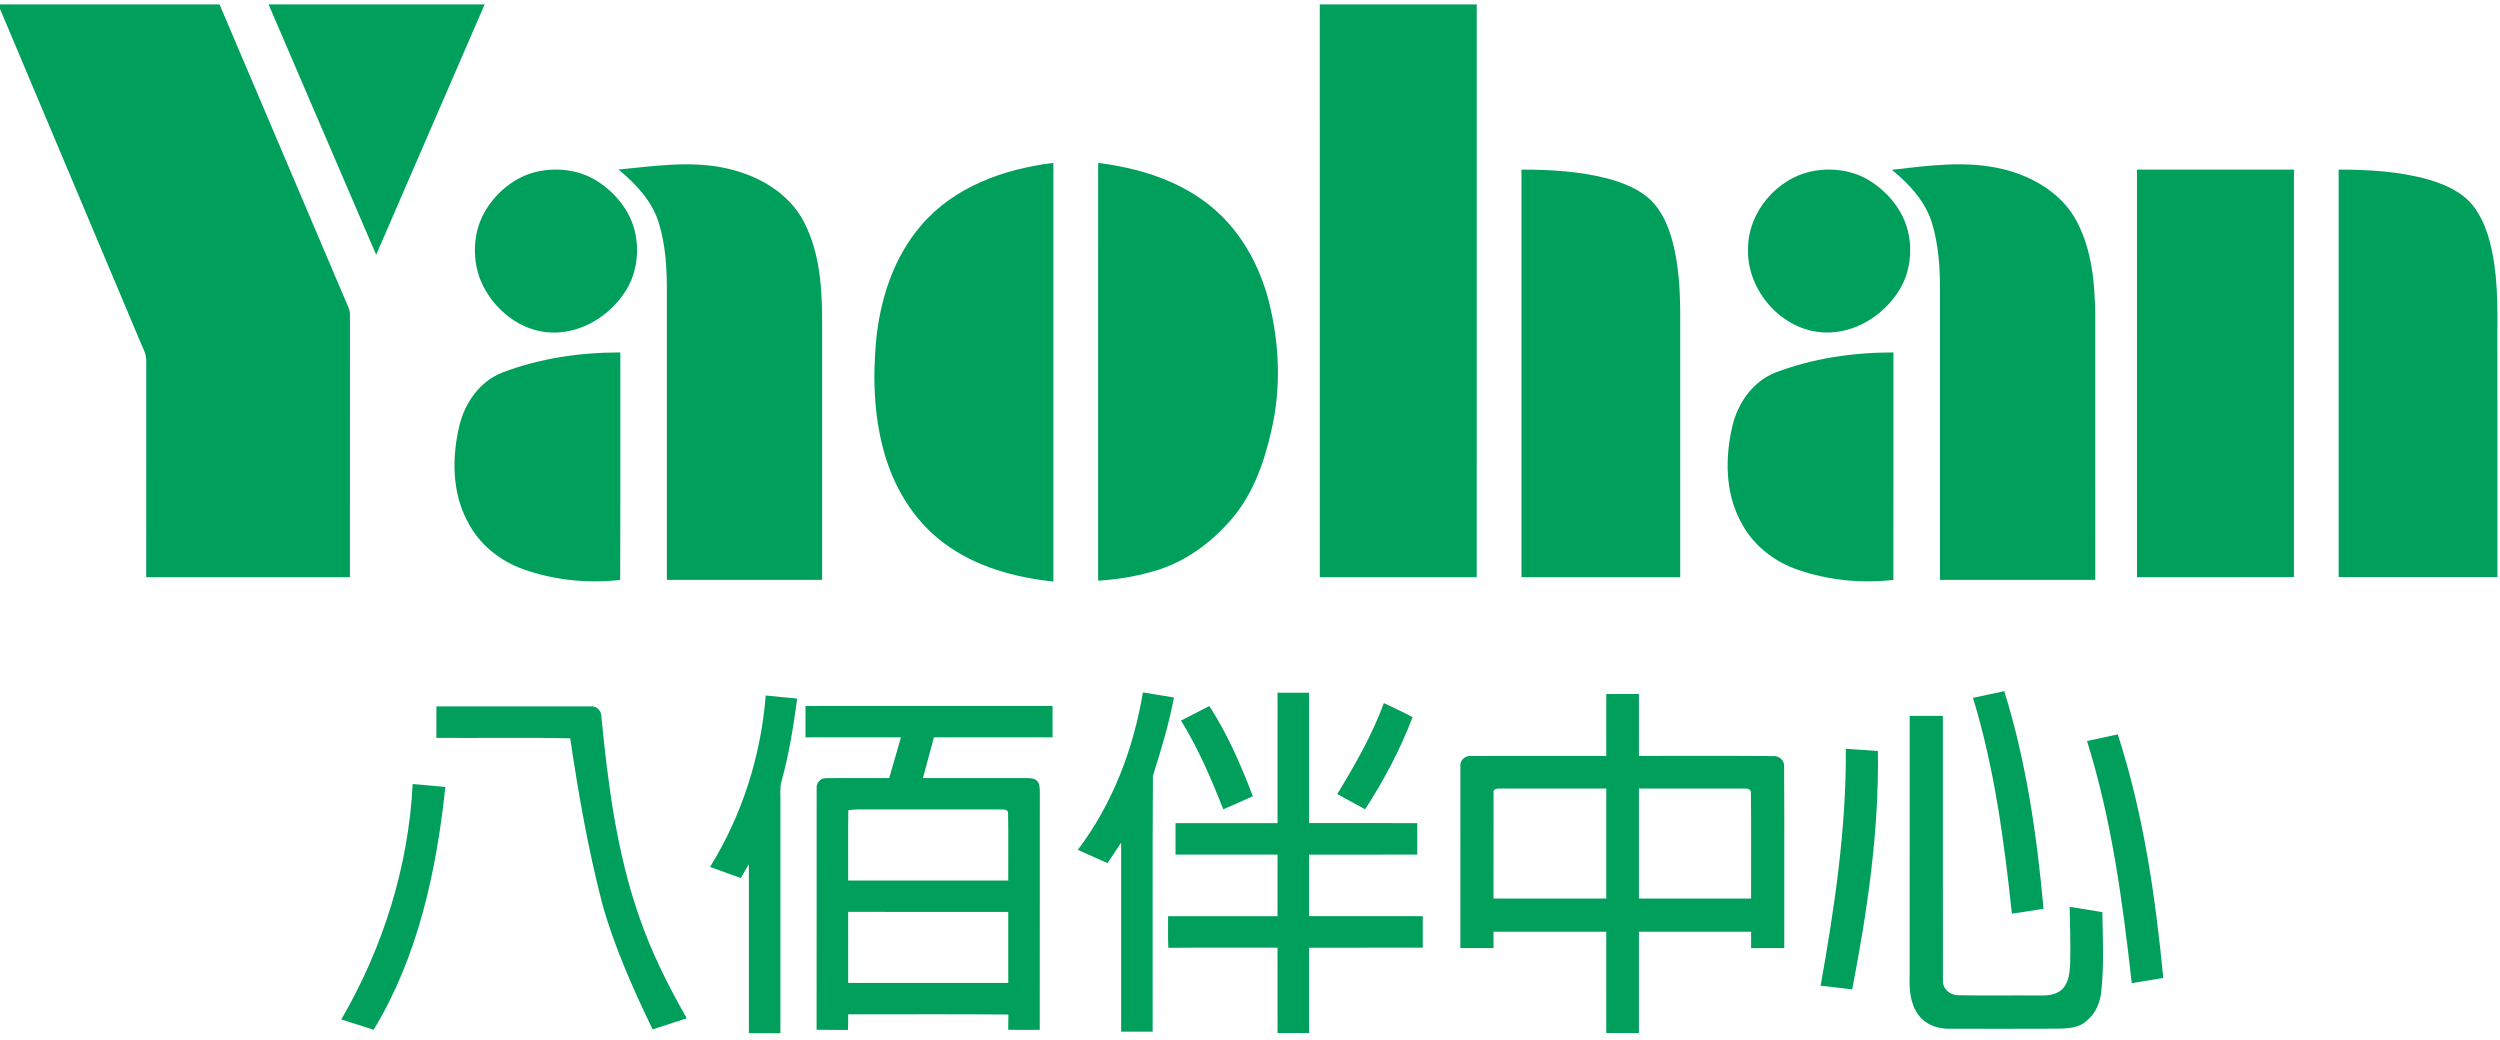
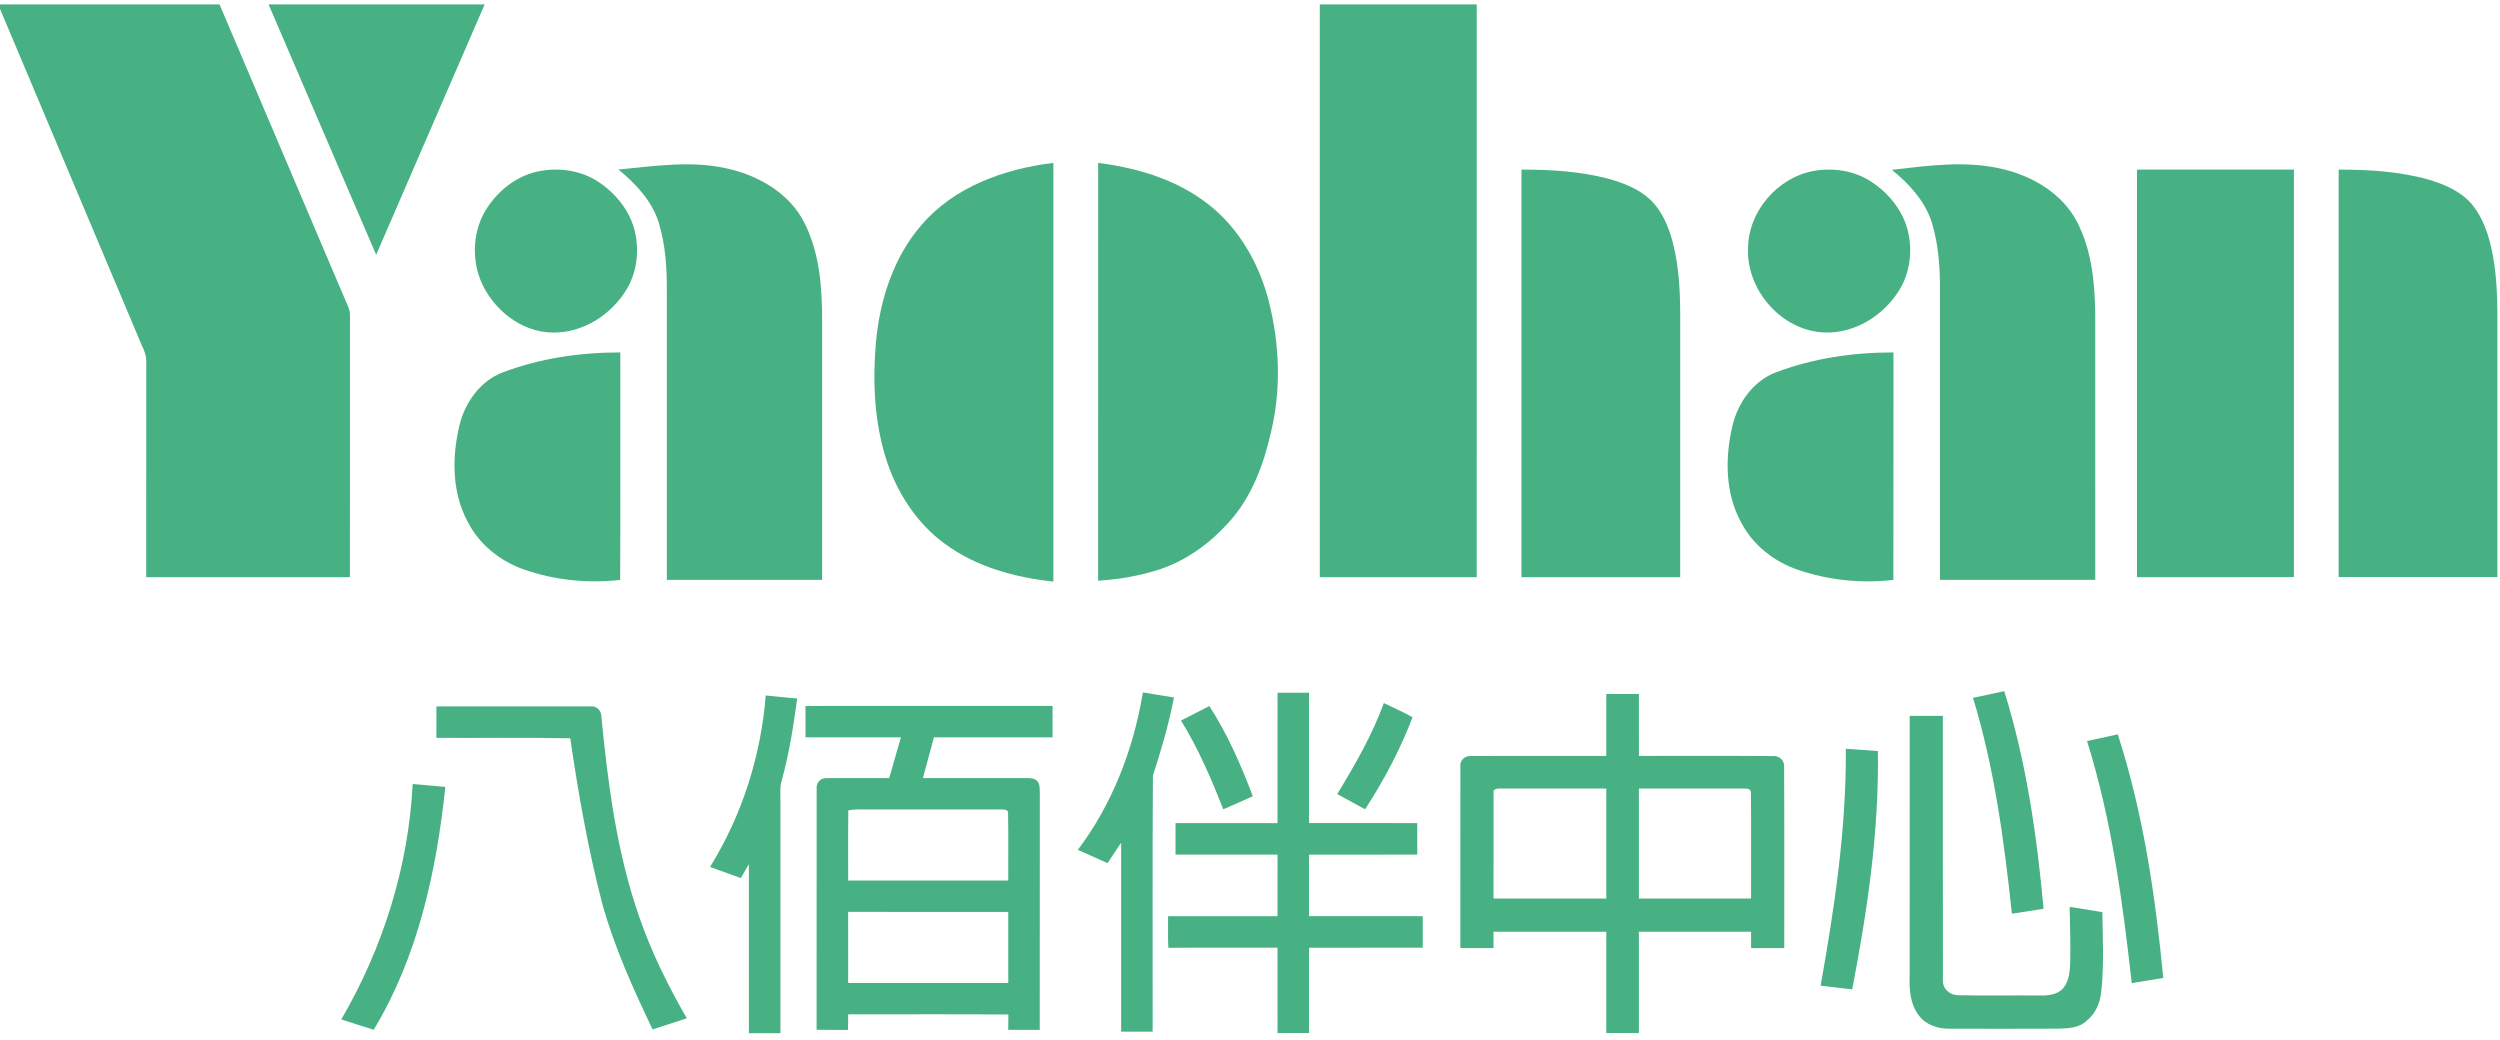
<svg xmlns="http://www.w3.org/2000/svg" width="1135pt" height="472pt" viewBox="0 0 1135 472" version="1.1">
-   <g id="#00a05cff">
-     <path fill="#00a05c" opacity="1.00" d=" M 0.00 2.00 C 33.22 2.01 66.44 1.99 99.67 2.01 C 118.59 46.53 137.53 91.05 156.48 135.56 C 157.42 137.96 158.91 140.29 158.89 142.96 C 158.86 182.66 158.89 222.36 158.87 262.06 C 128.04 262.06 97.21 262.08 66.38 262.05 C 66.38 229.36 66.35 196.67 66.40 163.98 C 66.53 160.32 64.36 157.18 63.14 153.87 C 42.09 103.92 21.07 53.97 0.00 4.03 L 0.00 2.00 Z" />
-     <path fill="#00a05c" opacity="1.00" d=" M 121.93 2.00 C 154.63 2.00 187.33 2.00 220.03 2.00 C 203.61 39.90 187.22 77.80 170.78 115.68 C 154.47 77.80 138.21 39.90 121.93 2.00 Z" />
-     <path fill="#00a05c" opacity="1.00" d=" M 599.18 2.01 C 622.93 1.99 646.68 2.00 670.44 2.00 C 670.44 88.69 670.44 175.37 670.43 262.06 C 646.69 262.07 622.94 262.07 599.19 262.06 C 599.18 175.37 599.19 88.69 599.18 2.01 Z" />
-     <path fill="#00a05c" opacity="1.00" d=" M 418.26 102.26 C 433.13 84.76 456.02 76.64 478.24 73.95 C 478.25 137.32 478.25 200.68 478.24 264.04 C 460.85 262.18 443.23 257.42 428.98 246.90 C 415.91 237.38 406.84 223.10 402.11 207.77 C 396.90 190.90 396.15 172.95 397.67 155.46 C 399.43 136.33 405.53 116.99 418.26 102.26 Z" />
-     <path fill="#00a05c" opacity="1.00" d=" M 498.56 73.96 C 516.27 76.19 534.15 81.49 548.40 92.61 C 562.56 103.52 571.73 119.86 576.10 137.00 C 580.91 156.23 581.74 176.62 577.08 195.96 C 573.72 210.99 568.16 226.04 557.53 237.50 C 549.23 246.69 538.86 254.24 527.08 258.29 C 517.88 261.38 508.23 263.01 498.55 263.65 C 498.58 200.42 498.55 137.19 498.56 73.96 Z" />
-     <path fill="#00a05c" opacity="1.00" d=" M 280.79 76.97 C 297.28 75.41 314.15 72.72 330.53 76.60 C 344.53 79.78 358.37 87.78 365.08 100.92 C 372.19 114.76 373.26 130.72 373.25 146.00 C 373.24 185.08 373.26 224.17 373.25 263.25 C 349.75 263.25 326.25 263.25 302.75 263.25 C 302.74 219.82 302.75 176.40 302.75 132.98 C 302.83 122.21 302.22 111.26 299.02 100.91 C 295.90 91.10 288.58 83.37 280.79 76.97 Z" />
-     <path fill="#00a05c" opacity="1.00" d=" M 858.91 77.09 C 875.55 75.19 892.72 72.75 909.28 76.78 C 923.01 80.06 936.50 88.02 943.08 100.94 C 949.73 113.85 951.10 128.69 951.24 142.99 C 951.27 183.07 951.25 223.16 951.25 263.25 C 927.75 263.25 904.25 263.25 880.75 263.25 C 880.74 219.82 880.75 176.39 880.75 132.96 C 880.83 122.20 880.22 111.28 877.03 100.95 C 873.93 91.19 866.69 83.44 858.91 77.09 Z" />
-     <path fill="#00a05c" opacity="1.00" d=" M 245.47 77.60 C 254.36 76.01 263.93 77.48 271.54 82.49 C 279.44 87.67 285.90 95.54 288.17 104.83 C 290.34 113.73 289.20 123.54 284.45 131.43 C 277.48 142.95 264.61 151.20 250.94 150.98 C 236.35 150.82 223.47 140.22 218.10 127.06 C 214.05 116.67 214.85 104.29 220.88 94.81 C 226.37 86.16 235.22 79.33 245.47 77.60 Z" />
-     <path fill="#00a05c" opacity="1.00" d=" M 690.75 77.00 C 703.94 76.99 717.26 77.76 730.07 81.11 C 736.99 83.03 743.98 85.73 749.31 90.71 C 754.61 95.84 757.53 102.88 759.40 109.90 C 762.21 120.68 762.79 131.89 762.82 142.99 C 762.81 182.68 762.82 222.37 762.81 262.05 C 738.79 262.07 714.77 262.06 690.75 262.06 C 690.74 200.37 690.75 138.69 690.75 77.00 Z" />
-     <path fill="#00a05c" opacity="1.00" d=" M 823.46 77.60 C 832.35 76.01 841.93 77.48 849.54 82.49 C 857.42 87.66 863.87 95.50 866.16 104.77 C 868.34 113.67 867.22 123.50 862.46 131.41 C 855.34 143.21 841.98 151.61 827.98 150.93 C 808.93 150.07 792.97 131.88 793.61 113.00 C 793.54 96.16 806.98 80.55 823.46 77.60 Z" />
-     <path fill="#00a05c" opacity="1.00" d=" M 970.18 77.01 C 993.93 76.99 1017.68 77.00 1041.44 77.00 C 1041.44 138.67 1041.44 200.33 1041.44 262.00 C 1017.69 262.02 993.94 262.10 970.19 262.05 C 970.18 200.37 970.19 138.69 970.18 77.01 Z" />
-     <path fill="#00a05c" opacity="1.00" d=" M 1061.75 77.00 C 1075.45 77.01 1089.34 77.80 1102.59 81.54 C 1110.28 83.83 1118.20 87.27 1123.14 93.89 C 1128.77 101.46 1131.05 110.88 1132.43 120.05 C 1134.49 134.63 1133.63 149.38 1133.81 164.04 C 1133.82 196.69 1133.81 229.34 1133.82 261.99 C 1109.79 262.01 1085.77 262.00 1061.75 261.99 C 1061.75 200.33 1061.75 138.66 1061.75 77.00 Z" />
-     <path fill="#00a05c" opacity="1.00" d=" M 228.16 169.09 C 245.18 162.64 263.48 159.98 281.63 160.00 C 281.58 194.43 281.72 228.86 281.56 263.29 C 266.80 264.95 251.62 263.42 237.60 258.45 C 226.86 254.65 217.37 246.96 212.24 236.70 C 205.16 223.48 205.16 207.63 208.53 193.34 C 211.00 182.87 217.89 173.06 228.16 169.09 Z" />
-     <path fill="#00a05c" opacity="1.00" d=" M 806.08 169.12 C 823.12 162.64 841.45 159.98 859.63 160.00 C 859.59 194.42 859.68 228.85 859.59 263.27 C 845.07 264.95 830.16 263.45 816.33 258.71 C 805.30 254.98 795.50 247.22 790.25 236.73 C 783.16 223.50 783.16 207.64 786.53 193.33 C 789.00 182.90 795.85 173.10 806.08 169.12 Z" />
-     <path fill="#00a05c" opacity="1.00" d=" M 580.00 314.50 C 584.77 314.50 589.54 314.49 594.31 314.51 C 594.31 334.23 594.31 353.96 594.31 373.68 C 610.69 373.70 627.06 373.68 643.43 373.69 C 643.44 378.46 643.44 383.23 643.44 388.00 C 627.06 388.01 610.68 387.98 594.31 388.01 C 594.32 397.32 594.31 406.62 594.31 415.93 C 611.52 415.96 628.72 415.92 645.93 415.94 C 645.94 420.71 645.94 425.48 645.93 430.25 C 628.73 430.26 611.52 430.24 594.31 430.26 C 594.31 443.17 594.32 456.08 594.31 468.99 C 589.54 469.00 584.77 469.00 580.00 469.00 C 579.99 456.08 580.02 443.16 579.99 430.24 C 563.47 430.30 546.94 430.16 530.42 430.31 C 530.18 425.53 530.36 420.74 530.31 415.95 C 546.87 415.92 563.43 415.95 579.99 415.94 C 580.01 406.63 580.00 397.31 580.00 388.00 C 564.56 387.99 549.12 388.01 533.69 388.00 C 533.68 383.23 533.68 378.46 533.69 373.69 C 549.12 373.68 564.55 373.68 579.99 373.69 C 580.02 353.96 579.99 334.23 580.00 314.50 Z" />
-     <path fill="#00a05c" opacity="1.00" d=" M 895.74 316.82 C 900.47 315.79 905.20 314.78 909.93 313.78 C 919.93 345.83 924.74 379.23 927.78 412.59 C 922.99 413.38 918.19 414.08 913.40 414.81 C 909.88 381.80 905.46 348.65 895.74 316.82 Z" />
-     <path fill="#00a05c" opacity="1.00" d=" M 489.33 385.84 C 505.08 364.99 514.63 340.01 518.87 314.35 C 523.57 315.11 528.27 315.94 532.99 316.66 C 530.66 328.71 527.18 340.51 523.42 352.18 C 523.16 390.90 523.39 429.64 523.31 468.37 C 518.54 468.38 513.77 468.38 509.00 468.37 C 508.99 439.78 509.02 411.18 508.99 382.58 C 506.92 385.67 504.86 388.76 502.82 391.86 C 498.31 389.87 493.82 387.85 489.33 385.84 Z" />
-     <path fill="#00a05c" opacity="1.00" d=" M 729.25 315.07 C 734.18 315.05 739.12 315.06 744.06 315.07 C 744.07 324.44 744.05 333.81 744.07 343.18 C 764.42 343.24 784.77 343.09 805.12 343.25 C 807.74 343.08 810.16 345.23 809.99 347.93 C 810.15 375.43 810.02 402.93 810.06 430.43 C 805.03 430.44 800.02 430.44 795.00 430.44 C 794.99 427.95 794.99 425.48 795.00 423.00 C 778.02 423.00 761.04 422.99 744.06 423.01 C 744.06 438.33 744.07 453.66 744.06 469.00 C 739.12 469.00 734.18 469.01 729.24 468.99 C 729.25 453.66 729.25 438.33 729.25 423.01 C 712.18 422.99 695.12 423.00 678.06 423.00 C 678.06 425.48 678.05 427.95 678.06 430.43 C 673.03 430.44 668.02 430.44 663.00 430.43 C 663.01 402.94 662.98 375.43 663.02 347.94 C 662.67 345.12 665.24 342.93 667.96 343.22 C 688.38 343.13 708.81 343.22 729.24 343.18 C 729.25 333.81 729.25 324.44 729.25 315.07 M 678.08 359.97 C 678.03 375.96 678.07 391.95 678.06 407.93 C 695.12 407.94 712.18 407.94 729.25 407.93 C 729.25 391.29 729.25 374.65 729.25 358.01 C 713.13 358.00 697.01 357.98 680.89 358.01 C 679.65 357.95 677.70 358.25 678.08 359.97 M 744.06 358.01 C 744.06 374.65 744.06 391.29 744.06 407.93 C 761.04 407.94 778.02 407.93 794.99 407.94 C 794.95 391.96 795.10 375.97 794.92 359.99 C 795.10 358.32 793.28 357.88 792.01 358.01 C 776.03 357.98 760.04 358.00 744.06 358.01 Z" />
-     <path fill="#00a05c" opacity="1.00" d=" M 322.36 393.60 C 336.89 370.15 345.47 343.22 347.64 315.74 C 352.39 316.29 357.16 316.67 361.93 317.13 C 360.20 329.84 358.21 342.56 354.74 354.93 C 354.01 357.56 354.37 360.31 354.31 363.00 C 354.31 398.35 354.32 433.70 354.31 469.06 C 349.54 469.06 344.77 469.06 340.00 469.06 C 339.99 443.48 340.02 417.89 339.99 392.31 C 338.77 394.42 337.55 396.53 336.33 398.64 C 331.67 396.96 327.03 395.24 322.36 393.60 Z" />
-     <path fill="#00a05c" opacity="1.00" d=" M 628.27 319.20 C 632.60 321.35 637.08 323.22 641.29 325.62 C 635.73 340.33 628.27 354.23 619.77 367.43 C 615.54 365.14 611.32 362.83 607.11 360.51 C 615.15 347.29 622.93 333.78 628.27 319.20 Z" />
-     <path fill="#00a05c" opacity="1.00" d=" M 365.69 320.51 C 403.08 320.48 440.47 320.52 477.86 320.49 C 477.89 325.24 477.88 330.00 477.87 334.75 C 459.92 334.75 441.96 334.75 424.01 334.75 C 422.32 340.91 420.66 347.08 419.00 353.25 C 434.67 353.24 450.33 353.26 466.00 353.24 C 467.58 353.27 469.36 353.25 470.64 354.36 C 472.23 355.76 472.00 358.04 472.08 359.95 C 472.03 395.82 472.10 431.69 472.04 467.56 C 467.27 467.55 462.50 467.60 457.73 467.53 C 457.73 465.21 457.75 462.90 457.81 460.59 C 433.56 460.39 409.31 460.55 385.06 460.51 C 385.09 462.87 385.07 465.23 384.96 467.60 C 380.22 467.50 375.47 467.63 370.73 467.51 C 370.79 431.00 370.71 394.49 370.76 357.99 C 370.47 355.51 372.48 353.17 375.00 353.29 C 384.57 353.16 394.14 353.31 403.70 353.23 C 405.47 347.07 407.26 340.91 409.03 334.75 C 394.59 334.75 380.14 334.75 365.70 334.75 C 365.67 330.00 365.69 325.26 365.69 320.51 M 385.13 367.88 C 384.99 378.51 385.09 389.13 385.07 399.75 C 409.30 399.74 433.52 399.76 457.75 399.75 C 457.68 389.56 457.88 379.37 457.66 369.19 C 457.75 367.20 455.28 367.57 454.00 367.49 C 434.01 367.52 414.01 367.49 394.02 367.50 C 391.05 367.51 388.06 367.30 385.13 367.88 M 385.06 414.00 C 385.06 424.75 385.05 435.50 385.07 446.25 C 409.29 446.24 433.52 446.26 457.75 446.24 C 457.75 435.50 457.74 424.75 457.75 414.01 C 433.52 413.99 409.29 414.00 385.06 414.00 Z" />
-     <path fill="#00a05c" opacity="1.00" d=" M 198.13 320.69 C 221.43 320.70 244.74 320.66 268.04 320.71 C 270.59 320.32 272.88 322.40 272.99 324.92 C 275.97 355.71 279.94 386.73 290.15 416.08 C 295.69 432.21 303.31 447.54 311.81 462.30 C 306.63 463.98 301.46 465.69 296.28 467.35 C 287.43 448.90 278.98 430.13 273.45 410.38 C 267.03 385.65 262.59 360.45 258.89 335.19 C 238.64 334.75 218.38 335.13 198.12 334.99 C 198.12 330.23 198.12 325.46 198.13 320.69 Z" />
-     <path fill="#00a05c" opacity="1.00" d=" M 536.17 327.13 C 540.44 324.91 544.74 322.73 549.03 320.54 C 557.31 333.29 563.39 347.31 568.78 361.48 C 564.34 363.53 559.85 365.46 555.38 367.42 C 549.92 353.58 544.04 339.80 536.17 327.13 Z" />
-     <path fill="#00a05c" opacity="1.00" d=" M 867.00 325.00 C 872.02 325.00 877.04 324.99 882.06 325.01 C 882.08 365.03 882.03 405.07 882.09 445.09 C 881.88 448.88 885.22 451.79 888.87 451.82 C 901.24 452.11 913.62 451.83 926.00 451.95 C 929.75 452.04 934.07 451.65 936.71 448.62 C 939.39 445.43 939.70 441.03 939.88 437.05 C 940.07 428.61 939.78 420.16 939.63 411.72 C 944.57 412.52 949.54 413.23 954.47 414.13 C 954.64 426.10 955.29 438.13 953.98 450.06 C 953.53 455.12 951.42 460.12 947.42 463.37 C 943.86 466.81 938.61 466.92 933.98 467.02 C 917.65 467.10 901.32 467.07 884.99 467.04 C 879.79 467.12 874.27 465.27 871.10 460.95 C 867.22 455.88 866.75 449.18 866.98 443.02 C 867.03 403.68 866.98 364.34 867.00 325.00 Z" />
-     <path fill="#00a05c" opacity="1.00" d=" M 947.51 336.42 C 952.16 335.42 956.81 334.40 961.47 333.40 C 973.06 369.19 978.53 406.62 982.13 443.97 C 977.35 444.77 972.58 445.55 967.81 446.34 C 963.68 409.30 958.68 372.09 947.51 336.42 Z" />
-     <path fill="#00a05c" opacity="1.00" d=" M 838.00 339.95 C 842.85 340.29 847.71 340.59 852.56 340.98 C 853.12 377.37 847.79 413.55 840.89 449.19 C 836.11 448.62 831.33 448.07 826.56 447.50 C 832.89 412.00 838.27 376.10 838.00 339.95 Z" />
-     <path fill="#00a05c" opacity="1.00" d=" M 187.36 355.95 C 192.31 356.34 197.24 356.83 202.19 357.27 C 198.15 395.48 189.77 434.29 169.65 467.51 C 164.73 465.99 159.85 464.37 154.94 462.81 C 173.88 430.36 185.44 393.52 187.36 355.95 Z" />
+   <g id="#47b184ff">
+     <path fill="#47b184" opacity="1.00" d=" M 0.00 2.00 C 33.22 2.01 66.44 1.99 99.67 2.01 C 118.59 46.53 137.53 91.05 156.48 135.56 C 157.42 137.96 158.91 140.29 158.89 142.96 C 158.86 182.66 158.89 222.36 158.87 262.06 C 128.04 262.06 97.21 262.08 66.38 262.05 C 66.38 229.36 66.35 196.67 66.40 163.98 C 66.53 160.32 64.36 157.18 63.14 153.87 C 42.09 103.92 21.07 53.97 0.00 4.03 L 0.00 2.00 Z" />
+     <path fill="#47b184" opacity="1.00" d=" M 121.93 2.00 C 154.63 2.00 187.33 2.00 220.03 2.00 C 203.61 39.90 187.22 77.80 170.78 115.68 C 154.47 77.80 138.21 39.90 121.93 2.00 Z" />
+     <path fill="#47b184" opacity="1.00" d=" M 599.18 2.01 C 622.93 1.99 646.68 2.00 670.44 2.00 C 670.44 88.69 670.44 175.37 670.43 262.06 C 646.69 262.07 622.94 262.07 599.19 262.06 C 599.18 175.37 599.19 88.69 599.18 2.01 Z" />
+     <path fill="#47b184" opacity="1.00" d=" M 418.26 102.26 C 433.13 84.76 456.02 76.64 478.24 73.95 C 478.25 137.32 478.25 200.68 478.24 264.04 C 460.85 262.18 443.23 257.42 428.98 246.90 C 415.91 237.38 406.84 223.10 402.11 207.77 C 396.90 190.90 396.15 172.95 397.67 155.46 C 399.43 136.33 405.53 116.99 418.26 102.26 Z" />
+     <path fill="#47b184" opacity="1.00" d=" M 498.56 73.96 C 516.27 76.19 534.15 81.49 548.40 92.61 C 562.56 103.52 571.73 119.86 576.10 137.00 C 580.91 156.23 581.74 176.62 577.08 195.96 C 573.72 210.99 568.16 226.04 557.53 237.50 C 549.23 246.69 538.86 254.24 527.08 258.29 C 517.88 261.38 508.23 263.01 498.55 263.65 C 498.58 200.42 498.55 137.19 498.56 73.96 Z" />
+     <path fill="#47b184" opacity="1.00" d=" M 280.79 76.97 C 297.28 75.41 314.15 72.72 330.53 76.60 C 344.53 79.78 358.37 87.78 365.08 100.92 C 372.19 114.76 373.26 130.72 373.25 146.00 C 373.24 185.08 373.26 224.17 373.25 263.25 C 349.75 263.25 326.25 263.25 302.75 263.25 C 302.74 219.82 302.75 176.40 302.75 132.98 C 302.83 122.21 302.22 111.26 299.02 100.91 C 295.90 91.10 288.58 83.37 280.79 76.97 Z" />
+     <path fill="#47b184" opacity="1.00" d=" M 858.91 77.09 C 875.55 75.19 892.72 72.75 909.28 76.78 C 923.01 80.06 936.50 88.02 943.08 100.94 C 949.73 113.85 951.10 128.69 951.24 142.99 C 951.27 183.07 951.25 223.16 951.25 263.25 C 927.75 263.25 904.25 263.25 880.75 263.25 C 880.74 219.82 880.75 176.39 880.75 132.96 C 880.83 122.20 880.22 111.28 877.03 100.95 C 873.93 91.19 866.69 83.44 858.91 77.09 Z" />
+     <path fill="#47b184" opacity="1.00" d=" M 245.47 77.60 C 254.36 76.01 263.93 77.48 271.54 82.49 C 279.44 87.67 285.90 95.54 288.17 104.83 C 290.34 113.73 289.20 123.54 284.45 131.43 C 277.48 142.95 264.61 151.20 250.94 150.98 C 236.35 150.82 223.47 140.22 218.10 127.06 C 214.05 116.67 214.85 104.29 220.88 94.81 C 226.37 86.16 235.22 79.33 245.47 77.60 Z" />
+     <path fill="#47b184" opacity="1.00" d=" M 690.75 77.00 C 703.94 76.99 717.26 77.76 730.07 81.11 C 736.99 83.03 743.98 85.73 749.31 90.71 C 754.61 95.84 757.53 102.88 759.40 109.90 C 762.21 120.68 762.79 131.89 762.82 142.99 C 762.81 182.68 762.82 222.37 762.81 262.05 C 738.79 262.07 714.77 262.06 690.75 262.06 C 690.74 200.37 690.75 138.69 690.75 77.00 Z" />
+     <path fill="#47b184" opacity="1.00" d=" M 823.46 77.60 C 832.35 76.01 841.93 77.48 849.54 82.49 C 857.42 87.66 863.87 95.50 866.16 104.77 C 868.34 113.67 867.22 123.50 862.46 131.41 C 855.34 143.21 841.98 151.61 827.98 150.93 C 808.93 150.07 792.97 131.88 793.61 113.00 C 793.54 96.16 806.98 80.55 823.46 77.60 Z" />
+     <path fill="#47b184" opacity="1.00" d=" M 970.18 77.01 C 993.93 76.99 1017.68 77.00 1041.44 77.00 C 1041.44 138.67 1041.44 200.33 1041.44 262.00 C 1017.69 262.02 993.94 262.10 970.19 262.05 C 970.18 200.37 970.19 138.69 970.18 77.01 Z" />
+     <path fill="#47b184" opacity="1.00" d=" M 1061.75 77.00 C 1075.45 77.01 1089.34 77.80 1102.59 81.54 C 1110.28 83.83 1118.20 87.27 1123.14 93.89 C 1128.77 101.46 1131.05 110.88 1132.43 120.05 C 1134.49 134.63 1133.63 149.38 1133.81 164.04 C 1133.82 196.69 1133.81 229.34 1133.82 261.99 C 1109.79 262.01 1085.77 262.00 1061.75 261.99 C 1061.75 200.33 1061.75 138.66 1061.75 77.00 Z" />
+     <path fill="#47b184" opacity="1.00" d=" M 228.16 169.09 C 245.18 162.64 263.48 159.98 281.63 160.00 C 281.58 194.43 281.72 228.86 281.56 263.29 C 266.80 264.95 251.62 263.42 237.60 258.45 C 226.86 254.65 217.37 246.96 212.24 236.70 C 205.16 223.48 205.16 207.63 208.53 193.34 C 211.00 182.87 217.89 173.06 228.16 169.09 Z" />
+     <path fill="#47b184" opacity="1.00" d=" M 806.08 169.12 C 823.12 162.64 841.45 159.98 859.63 160.00 C 859.59 194.42 859.68 228.85 859.59 263.27 C 845.07 264.95 830.16 263.45 816.33 258.71 C 805.30 254.98 795.50 247.22 790.25 236.73 C 783.16 223.50 783.16 207.64 786.53 193.33 C 789.00 182.90 795.85 173.10 806.08 169.12 Z" />
+     <path fill="#47b184" opacity="1.00" d=" M 580.00 314.50 C 584.77 314.50 589.54 314.49 594.31 314.51 C 594.31 334.23 594.31 353.96 594.31 373.68 C 610.69 373.70 627.06 373.68 643.43 373.69 C 643.44 378.46 643.44 383.23 643.44 388.00 C 627.06 388.01 610.68 387.98 594.31 388.01 C 594.32 397.32 594.31 406.62 594.31 415.93 C 611.52 415.96 628.72 415.92 645.93 415.94 C 645.94 420.71 645.94 425.48 645.93 430.25 C 628.73 430.26 611.52 430.24 594.31 430.26 C 594.31 443.17 594.32 456.08 594.31 468.99 C 589.54 469.00 584.77 469.00 580.00 469.00 C 579.99 456.08 580.02 443.16 579.99 430.24 C 563.47 430.30 546.94 430.16 530.42 430.31 C 530.18 425.53 530.36 420.74 530.31 415.95 C 546.87 415.92 563.43 415.95 579.99 415.94 C 580.01 406.63 580.00 397.31 580.00 388.00 C 564.56 387.99 549.12 388.01 533.69 388.00 C 533.68 383.23 533.68 378.46 533.69 373.69 C 549.12 373.68 564.55 373.68 579.99 373.69 C 580.02 353.96 579.99 334.23 580.00 314.50 Z" />
+     <path fill="#47b184" opacity="1.00" d=" M 895.74 316.82 C 900.47 315.79 905.20 314.78 909.93 313.78 C 919.93 345.83 924.74 379.23 927.78 412.59 C 922.99 413.38 918.19 414.08 913.40 414.81 C 909.88 381.80 905.46 348.65 895.74 316.82 Z" />
+     <path fill="#47b184" opacity="1.00" d=" M 489.33 385.84 C 505.08 364.99 514.63 340.01 518.87 314.35 C 523.57 315.11 528.27 315.94 532.99 316.66 C 530.66 328.71 527.18 340.51 523.42 352.18 C 523.16 390.90 523.39 429.64 523.31 468.37 C 518.54 468.38 513.77 468.38 509.00 468.37 C 508.99 439.78 509.02 411.18 508.99 382.58 C 506.92 385.67 504.86 388.76 502.82 391.86 C 498.31 389.87 493.82 387.85 489.33 385.84 Z" />
+     <path fill="#47b184" opacity="1.00" d=" M 729.25 315.07 C 734.18 315.05 739.12 315.06 744.06 315.07 C 744.07 324.44 744.05 333.81 744.07 343.18 C 764.42 343.24 784.77 343.09 805.12 343.25 C 807.74 343.08 810.16 345.23 809.99 347.93 C 810.15 375.43 810.02 402.93 810.06 430.43 C 805.03 430.44 800.02 430.44 795.00 430.44 C 794.99 427.95 794.99 425.48 795.00 423.00 C 778.02 423.00 761.04 422.99 744.06 423.01 C 744.06 438.33 744.07 453.66 744.06 469.00 C 739.12 469.00 734.18 469.01 729.24 468.99 C 729.25 453.66 729.25 438.33 729.25 423.01 C 712.18 422.99 695.12 423.00 678.06 423.00 C 678.06 425.48 678.05 427.95 678.06 430.43 C 673.03 430.44 668.02 430.44 663.00 430.43 C 663.01 402.94 662.98 375.43 663.02 347.94 C 662.67 345.12 665.24 342.93 667.96 343.22 C 688.38 343.13 708.81 343.22 729.24 343.18 C 729.25 333.81 729.25 324.44 729.25 315.07 M 678.08 359.97 C 678.03 375.96 678.07 391.95 678.06 407.93 C 695.12 407.94 712.18 407.94 729.25 407.93 C 729.25 391.29 729.25 374.65 729.25 358.01 C 713.13 358.00 697.01 357.98 680.89 358.01 C 679.65 357.95 677.70 358.25 678.08 359.97 M 744.06 358.01 C 744.06 374.65 744.06 391.29 744.06 407.93 C 761.04 407.94 778.02 407.93 794.99 407.94 C 794.95 391.96 795.10 375.97 794.92 359.99 C 795.10 358.32 793.28 357.88 792.01 358.01 C 776.03 357.98 760.04 358.00 744.06 358.01 Z" />
+     <path fill="#47b184" opacity="1.00" d=" M 322.36 393.60 C 336.89 370.15 345.47 343.22 347.64 315.74 C 352.39 316.29 357.16 316.67 361.93 317.13 C 360.20 329.84 358.21 342.56 354.74 354.93 C 354.01 357.56 354.37 360.31 354.31 363.00 C 354.31 398.35 354.32 433.70 354.31 469.06 C 349.54 469.06 344.77 469.06 340.00 469.06 C 339.99 443.48 340.02 417.89 339.99 392.31 C 338.77 394.42 337.55 396.53 336.33 398.64 C 331.67 396.96 327.03 395.24 322.36 393.60 Z" />
+     <path fill="#47b184" opacity="1.00" d=" M 628.27 319.20 C 632.60 321.35 637.08 323.22 641.29 325.62 C 635.73 340.33 628.27 354.23 619.77 367.43 C 615.54 365.14 611.32 362.83 607.11 360.51 C 615.15 347.29 622.93 333.78 628.27 319.20 Z" />
+     <path fill="#47b184" opacity="1.00" d=" M 365.69 320.51 C 403.08 320.48 440.47 320.52 477.86 320.49 C 477.89 325.24 477.88 330.00 477.87 334.75 C 459.92 334.75 441.96 334.75 424.01 334.75 C 422.32 340.91 420.66 347.08 419.00 353.25 C 434.67 353.24 450.33 353.26 466.00 353.24 C 467.58 353.27 469.36 353.25 470.64 354.36 C 472.23 355.76 472.00 358.04 472.08 359.95 C 472.03 395.82 472.10 431.69 472.04 467.56 C 467.27 467.55 462.50 467.60 457.73 467.53 C 457.73 465.21 457.75 462.90 457.81 460.59 C 433.56 460.39 409.31 460.55 385.06 460.51 C 385.09 462.87 385.07 465.23 384.96 467.60 C 380.22 467.50 375.47 467.63 370.73 467.51 C 370.79 431.00 370.71 394.49 370.76 357.99 C 370.47 355.51 372.48 353.17 375.00 353.29 C 384.57 353.16 394.14 353.31 403.70 353.23 C 405.47 347.07 407.26 340.91 409.03 334.75 C 394.59 334.75 380.14 334.75 365.70 334.75 C 365.67 330.00 365.69 325.26 365.69 320.51 M 385.13 367.88 C 384.99 378.51 385.09 389.13 385.07 399.75 C 409.30 399.74 433.52 399.76 457.75 399.75 C 457.68 389.56 457.88 379.37 457.66 369.19 C 457.75 367.20 455.28 367.57 454.00 367.49 C 434.01 367.52 414.01 367.49 394.02 367.50 C 391.05 367.51 388.06 367.30 385.13 367.88 M 385.06 414.00 C 385.06 424.75 385.05 435.50 385.07 446.25 C 409.29 446.24 433.52 446.26 457.75 446.24 C 457.75 435.50 457.74 424.75 457.75 414.01 C 433.52 413.99 409.29 414.00 385.06 414.00 Z" />
+     <path fill="#47b184" opacity="1.00" d=" M 198.13 320.69 C 221.43 320.70 244.74 320.66 268.04 320.71 C 270.59 320.32 272.88 322.40 272.99 324.92 C 275.97 355.71 279.94 386.73 290.15 416.08 C 295.69 432.21 303.31 447.54 311.81 462.30 C 306.63 463.98 301.46 465.69 296.28 467.35 C 287.43 448.90 278.98 430.13 273.45 410.38 C 267.03 385.65 262.59 360.45 258.89 335.19 C 238.64 334.75 218.38 335.13 198.12 334.99 C 198.12 330.23 198.12 325.46 198.13 320.69 Z" />
+     <path fill="#47b184" opacity="1.00" d=" M 536.17 327.13 C 540.44 324.91 544.74 322.73 549.03 320.54 C 557.31 333.29 563.39 347.31 568.78 361.48 C 564.34 363.53 559.85 365.46 555.38 367.42 C 549.92 353.58 544.04 339.80 536.17 327.13 Z" />
+     <path fill="#47b184" opacity="1.00" d=" M 867.00 325.00 C 872.02 325.00 877.04 324.99 882.06 325.01 C 882.08 365.03 882.03 405.07 882.09 445.09 C 881.88 448.88 885.22 451.79 888.87 451.82 C 901.24 452.11 913.62 451.83 926.00 451.95 C 929.75 452.04 934.07 451.65 936.71 448.62 C 939.39 445.43 939.70 441.03 939.88 437.05 C 940.07 428.61 939.78 420.16 939.63 411.72 C 944.57 412.52 949.54 413.23 954.47 414.13 C 954.64 426.10 955.29 438.13 953.98 450.06 C 953.53 455.12 951.42 460.12 947.42 463.37 C 943.86 466.81 938.61 466.92 933.98 467.02 C 917.65 467.10 901.32 467.07 884.99 467.04 C 879.79 467.12 874.27 465.27 871.10 460.95 C 867.22 455.88 866.75 449.18 866.98 443.02 C 867.03 403.68 866.98 364.34 867.00 325.00 Z" />
+     <path fill="#47b184" opacity="1.00" d=" M 947.51 336.42 C 952.16 335.42 956.81 334.40 961.47 333.40 C 973.06 369.19 978.53 406.62 982.13 443.97 C 977.35 444.77 972.58 445.55 967.81 446.34 C 963.68 409.30 958.68 372.09 947.51 336.42 Z" />
+     <path fill="#47b184" opacity="1.00" d=" M 838.00 339.95 C 842.85 340.29 847.71 340.59 852.56 340.98 C 853.12 377.37 847.79 413.55 840.89 449.19 C 836.11 448.62 831.33 448.07 826.56 447.50 C 832.89 412.00 838.27 376.10 838.00 339.95 Z" />
+     <path fill="#47b184" opacity="1.00" d=" M 187.36 355.95 C 192.31 356.34 197.24 356.83 202.19 357.27 C 198.15 395.48 189.77 434.29 169.65 467.51 C 164.73 465.99 159.85 464.37 154.94 462.81 C 173.88 430.36 185.44 393.52 187.36 355.95 Z" />
  </g>
</svg>
